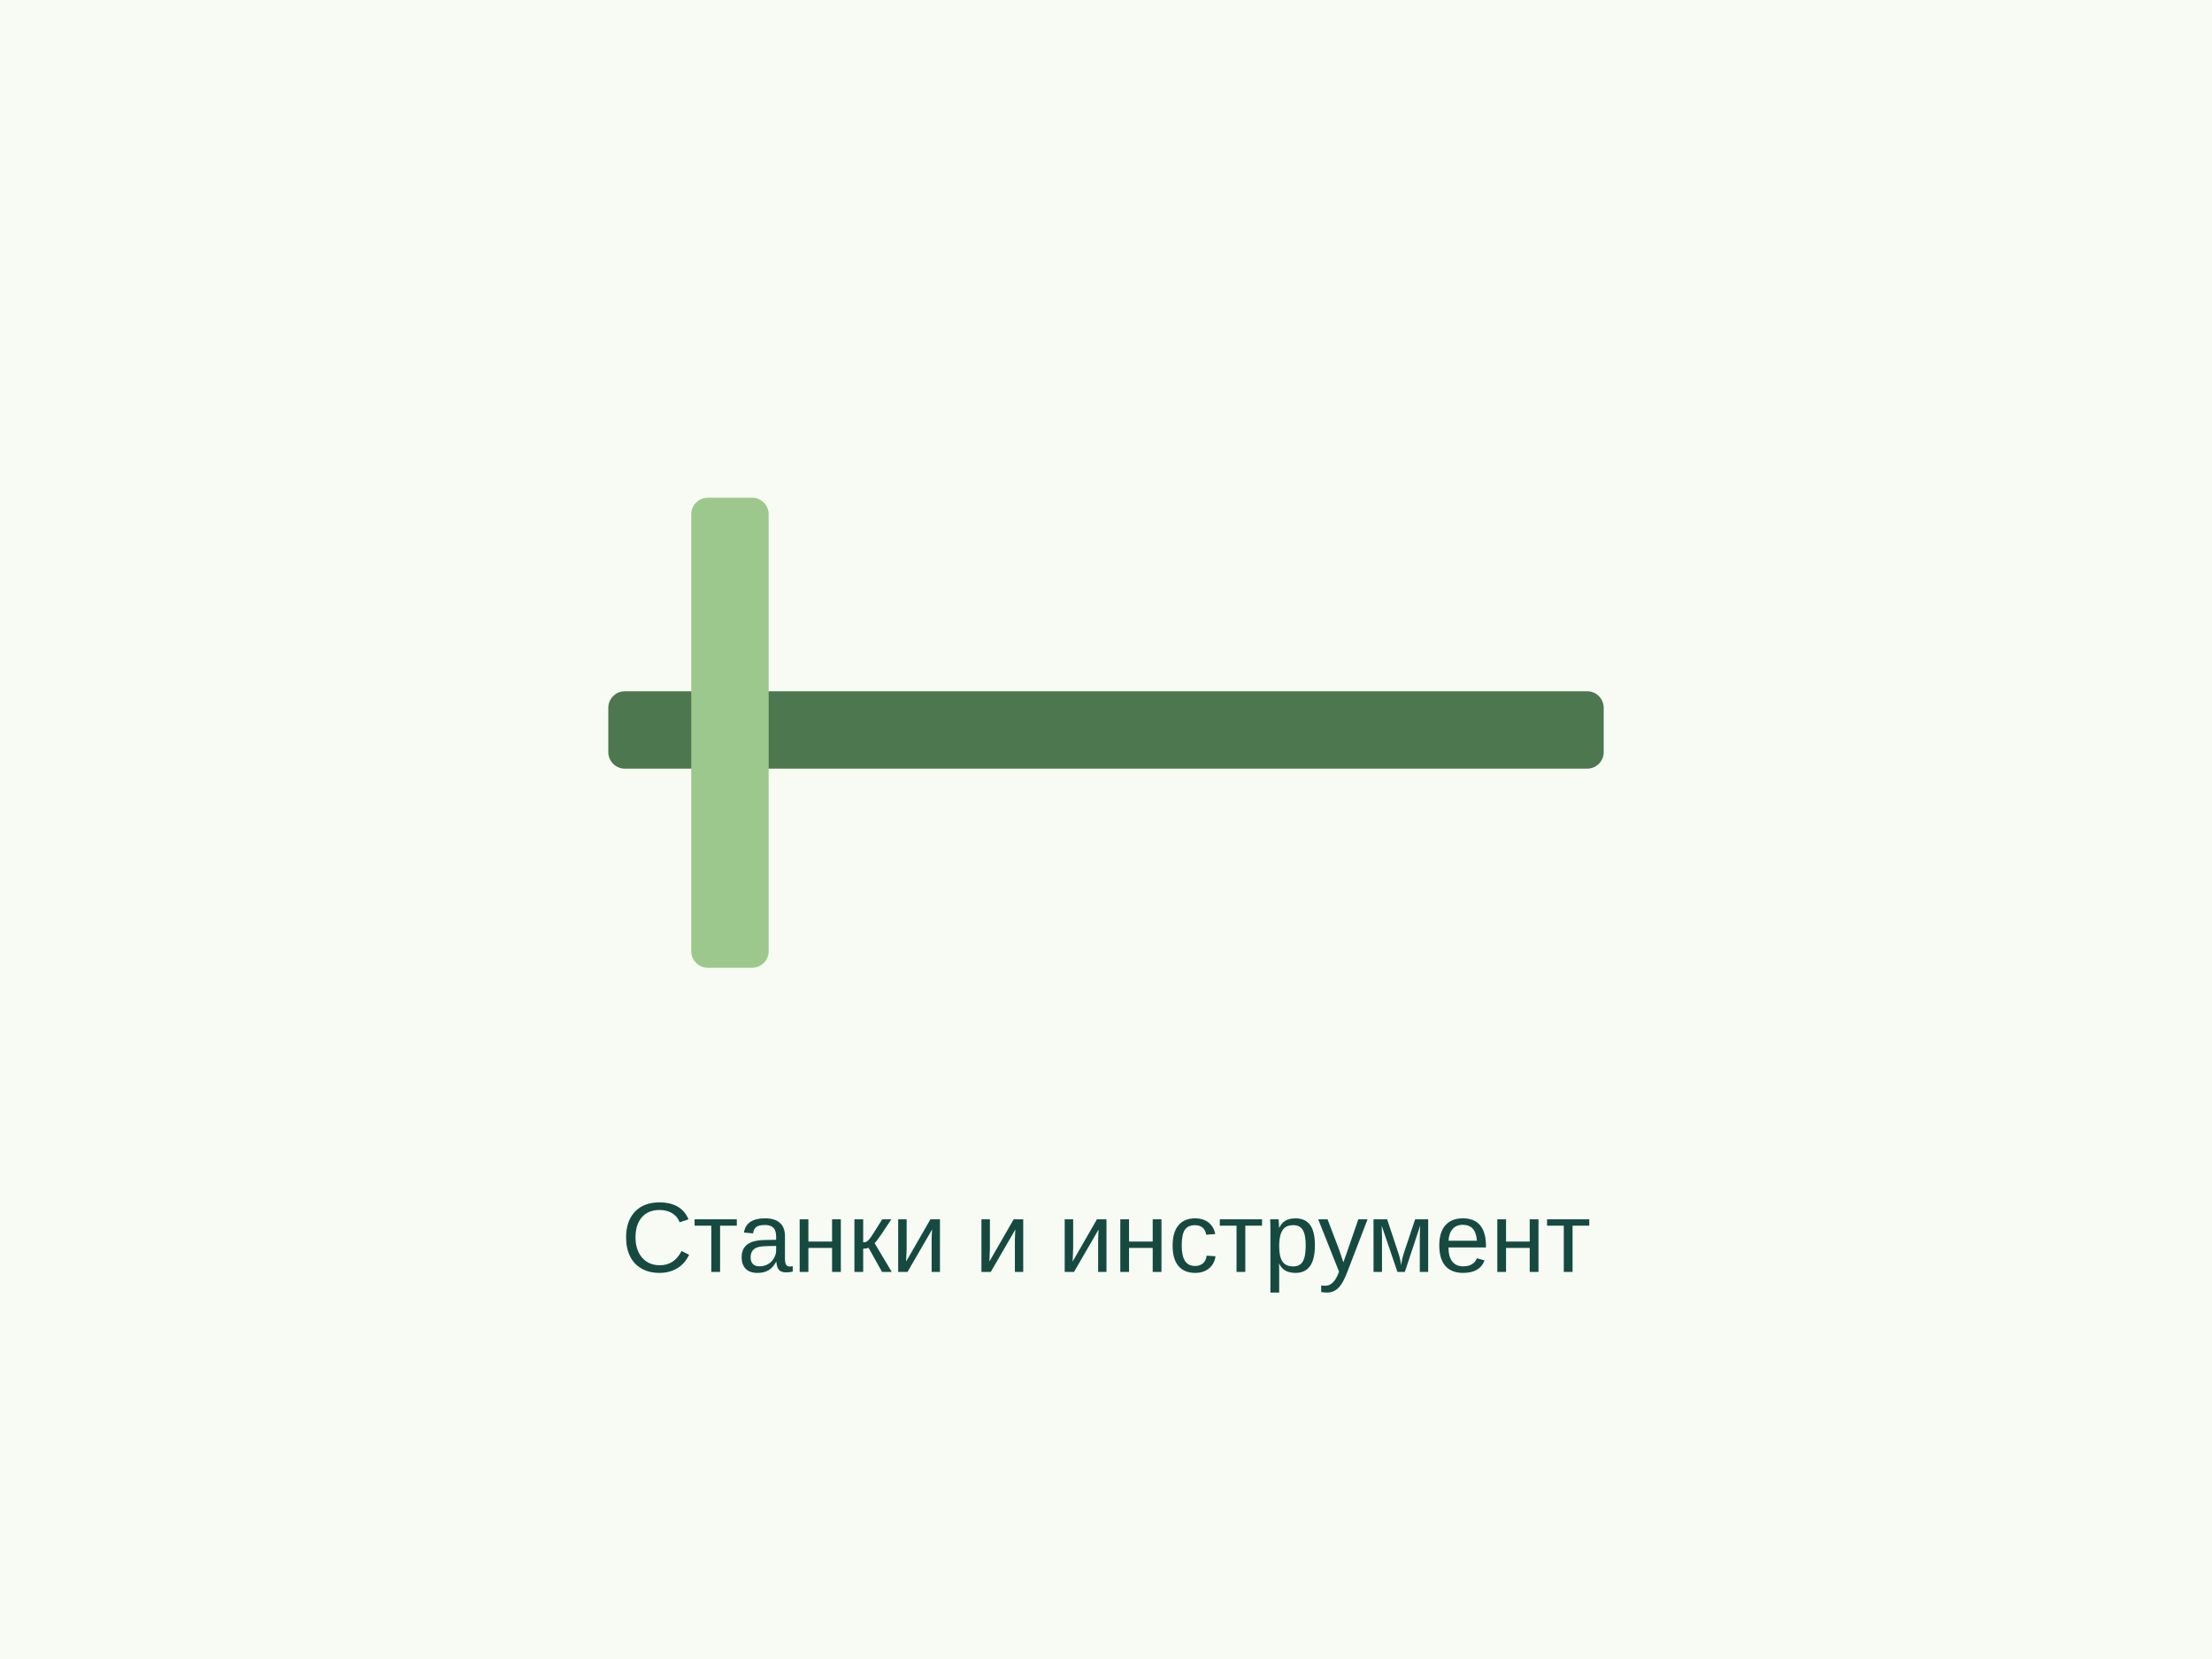
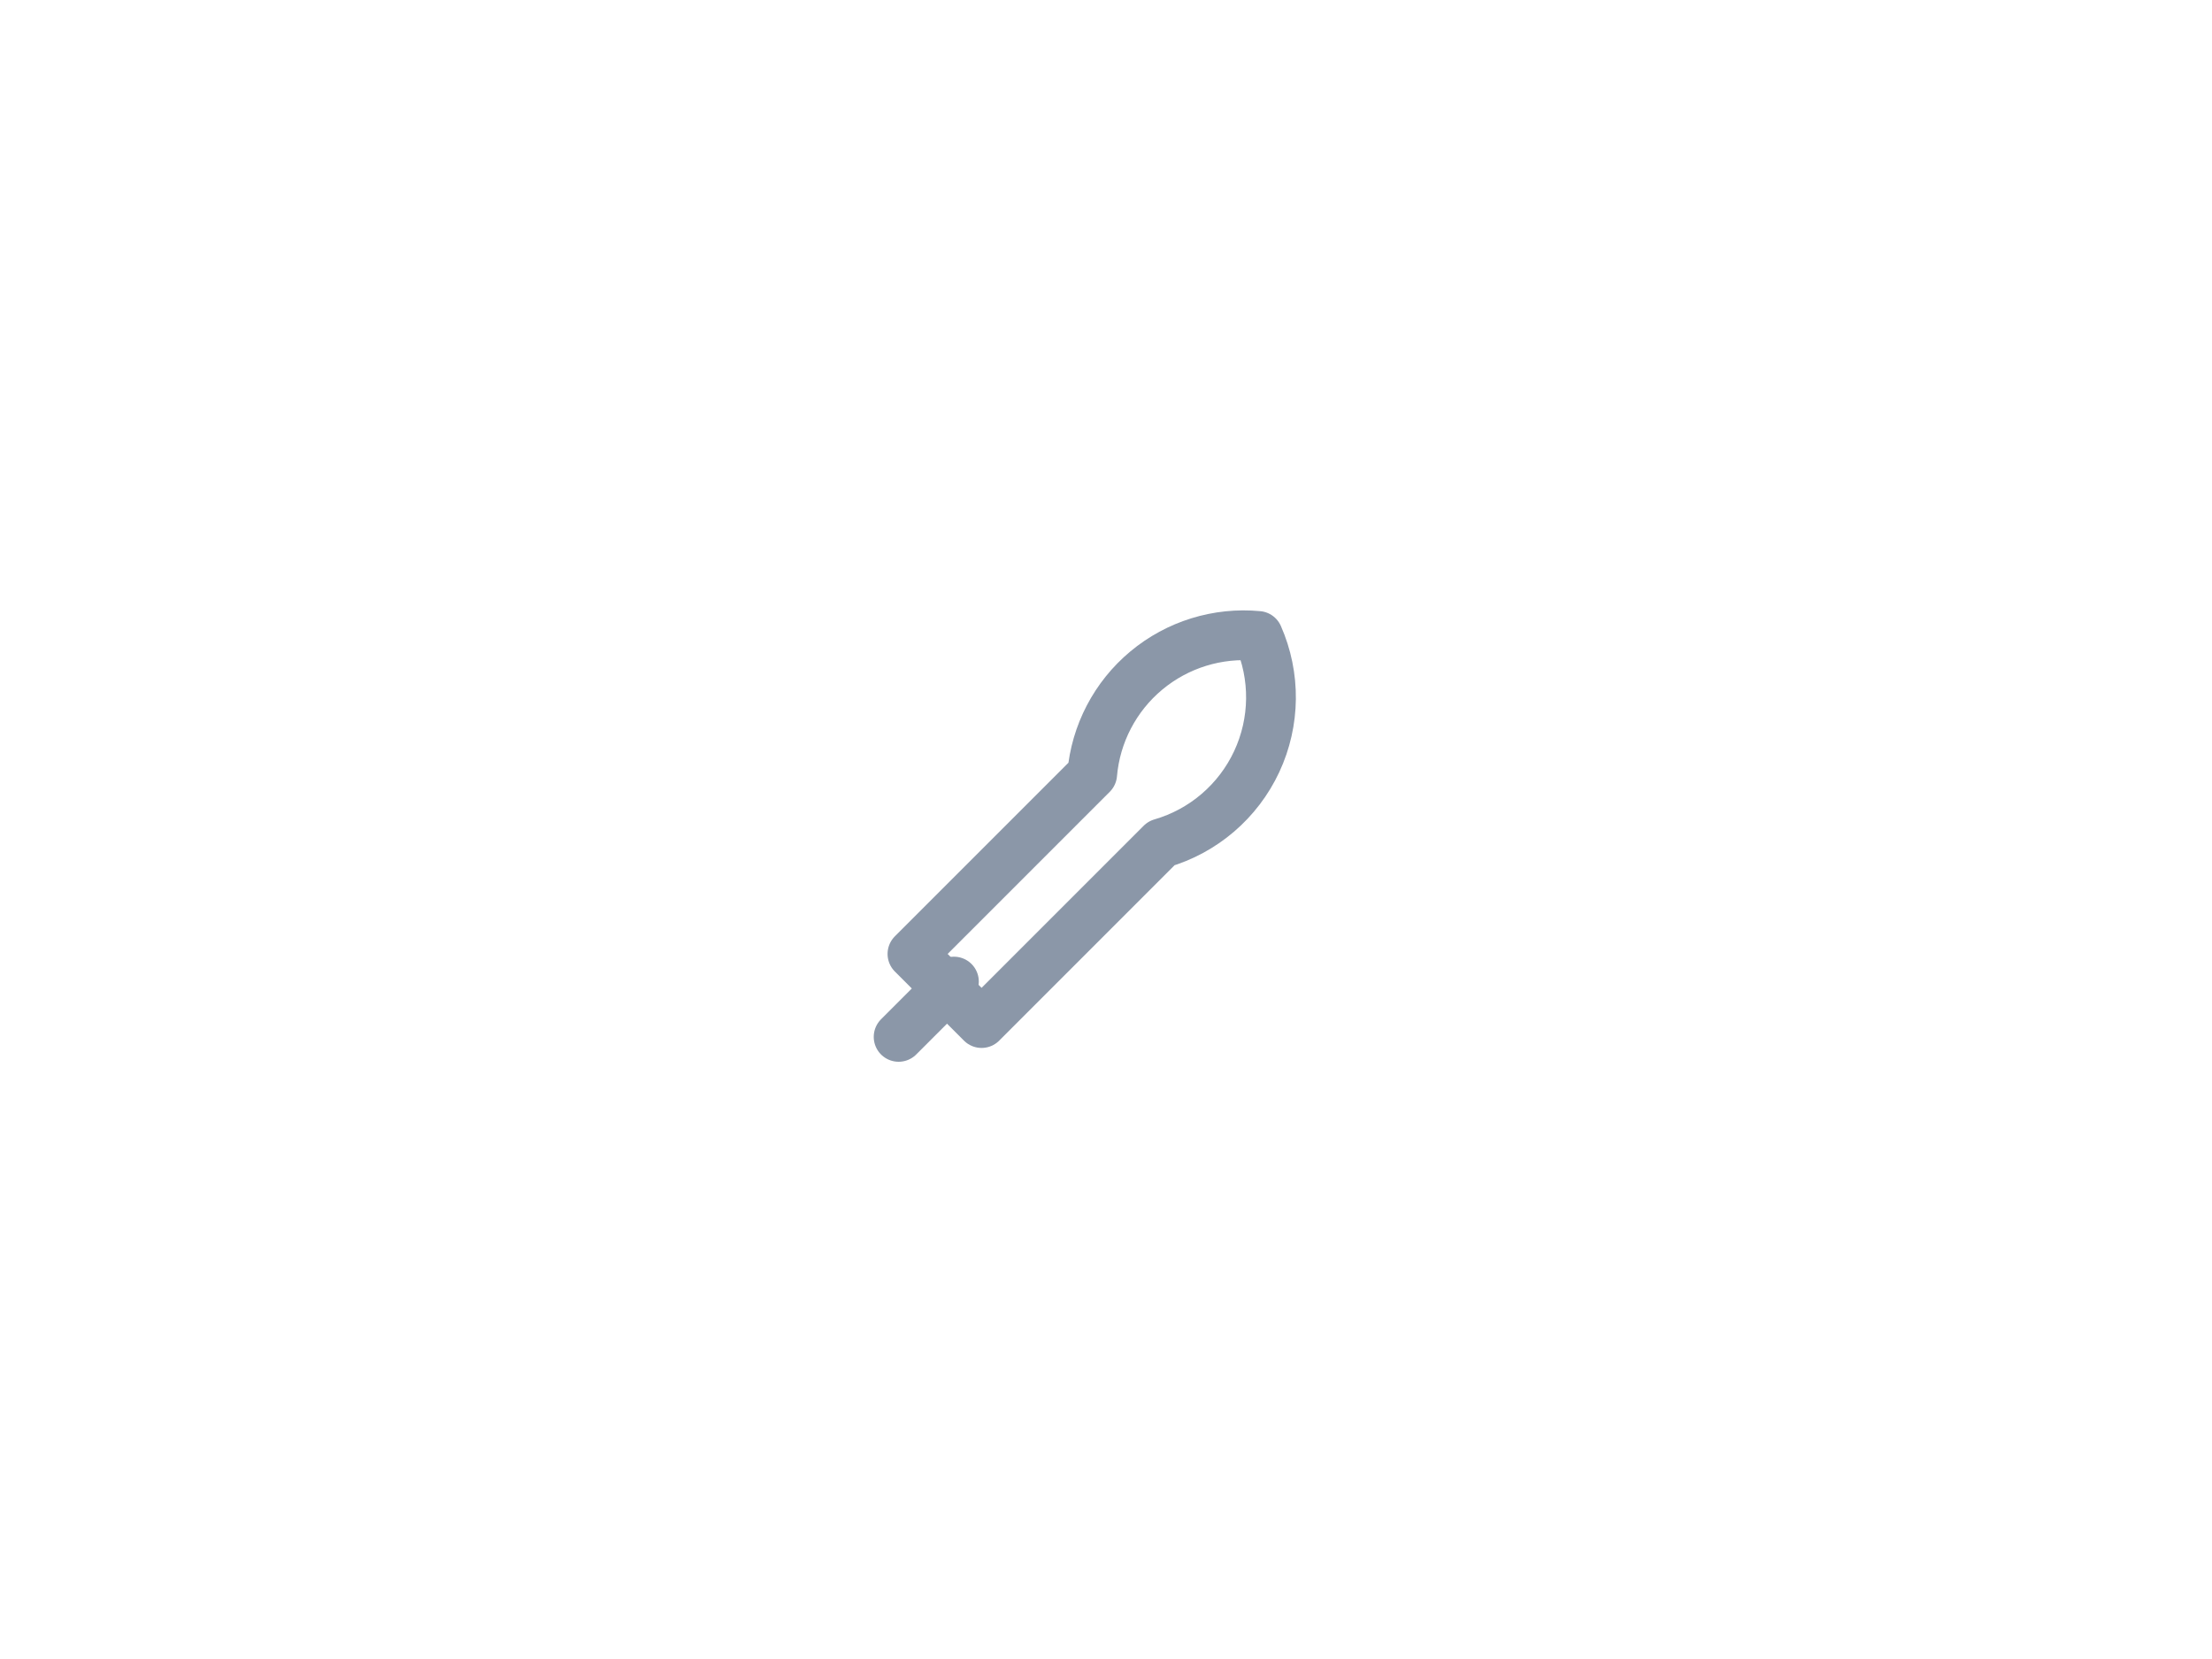
- <svg xmlns="http://www.w3.org/2000/svg" width="800" height="600" viewBox="0 0 800 600">
-   <rect width="800" height="600" fill="#f7fbf4" />
-   <rect x="220" y="250" width="360" height="28" rx="6" fill="#4d774e" />
-   <rect x="250" y="180" width="28" height="170" rx="6" fill="#9dc88d" />
-   <text x="400" y="460" text-anchor="middle" font-family="Arial, sans-serif" font-size="36" fill="#164a41">Станки и инструмент</text>
+ <svg xmlns="http://www.w3.org/2000/svg" width="800" height="600" viewBox="0 0 800 600" fill="none">
+   <g transform="translate(400 300)" stroke="#8b97a8" stroke-width="18" stroke-linecap="round" stroke-linejoin="round">
+     <path d="M55 -70 A55 55 0 0 0 -5 -20 L-70 45 L-45 70 L20 5 A55 55 0 0 0 55 -70 Z" />
+     <path d="M-55 55 L-75 75" />
+   </g>
</svg>
